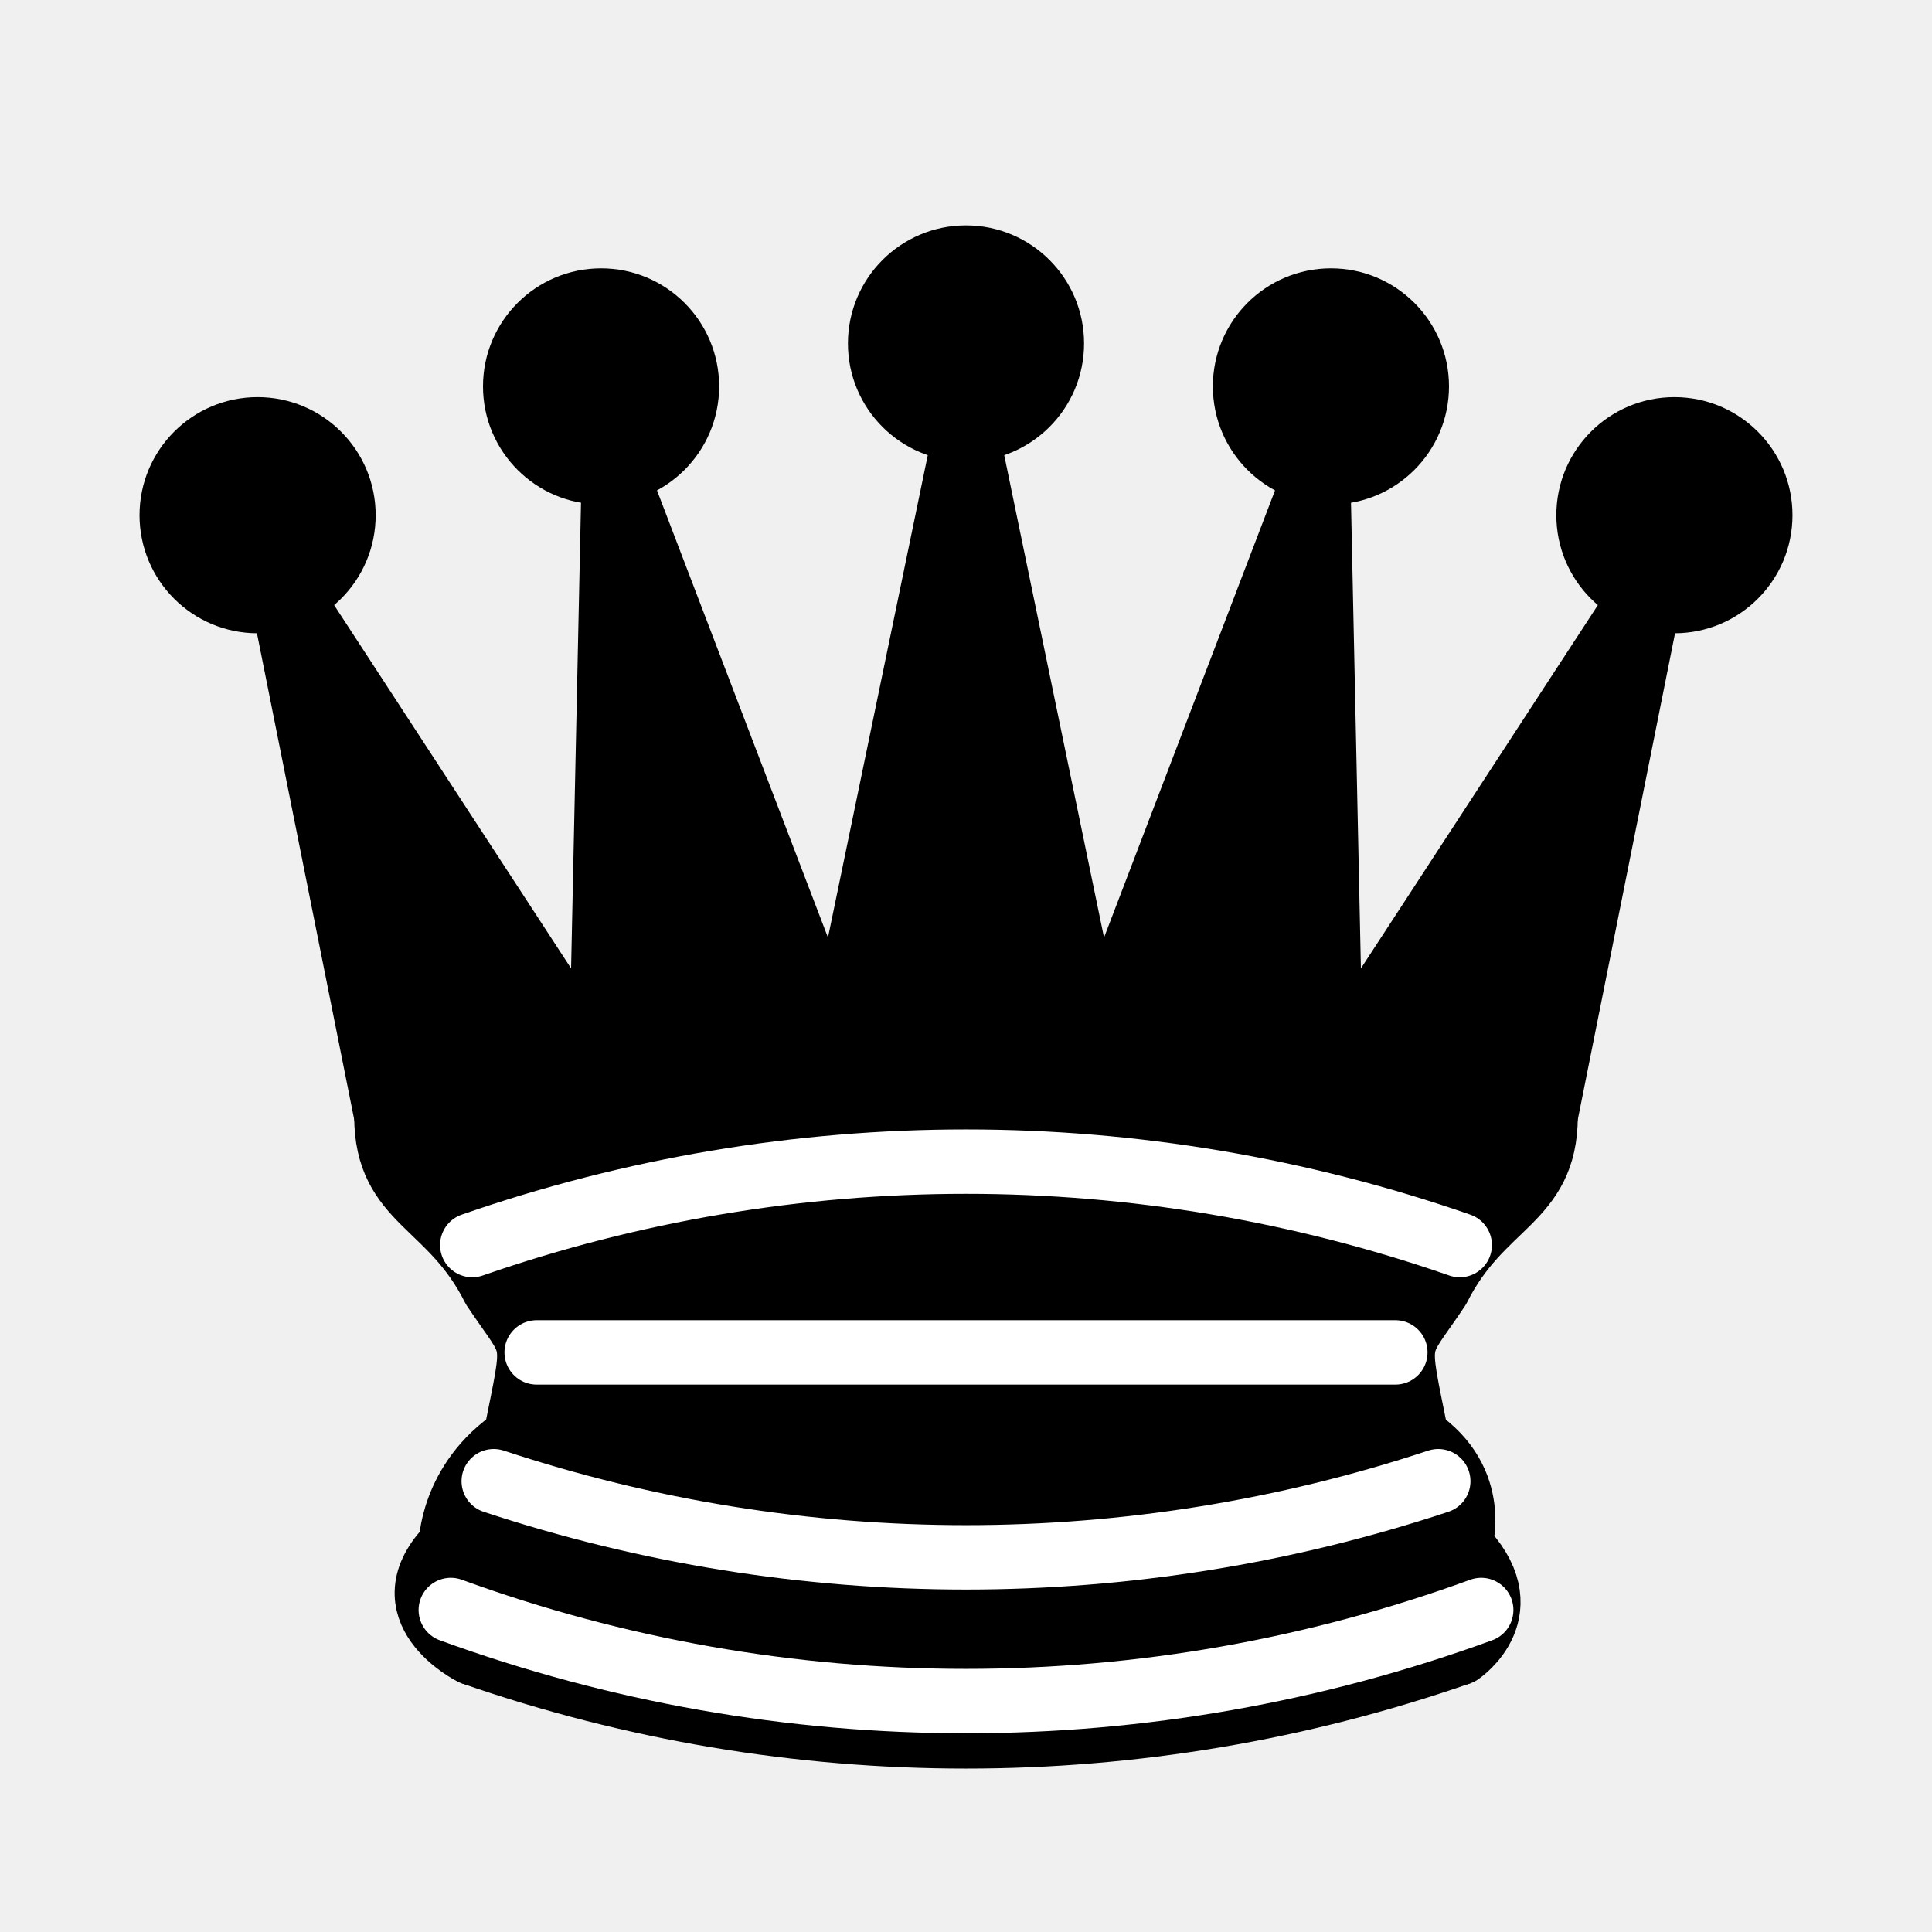
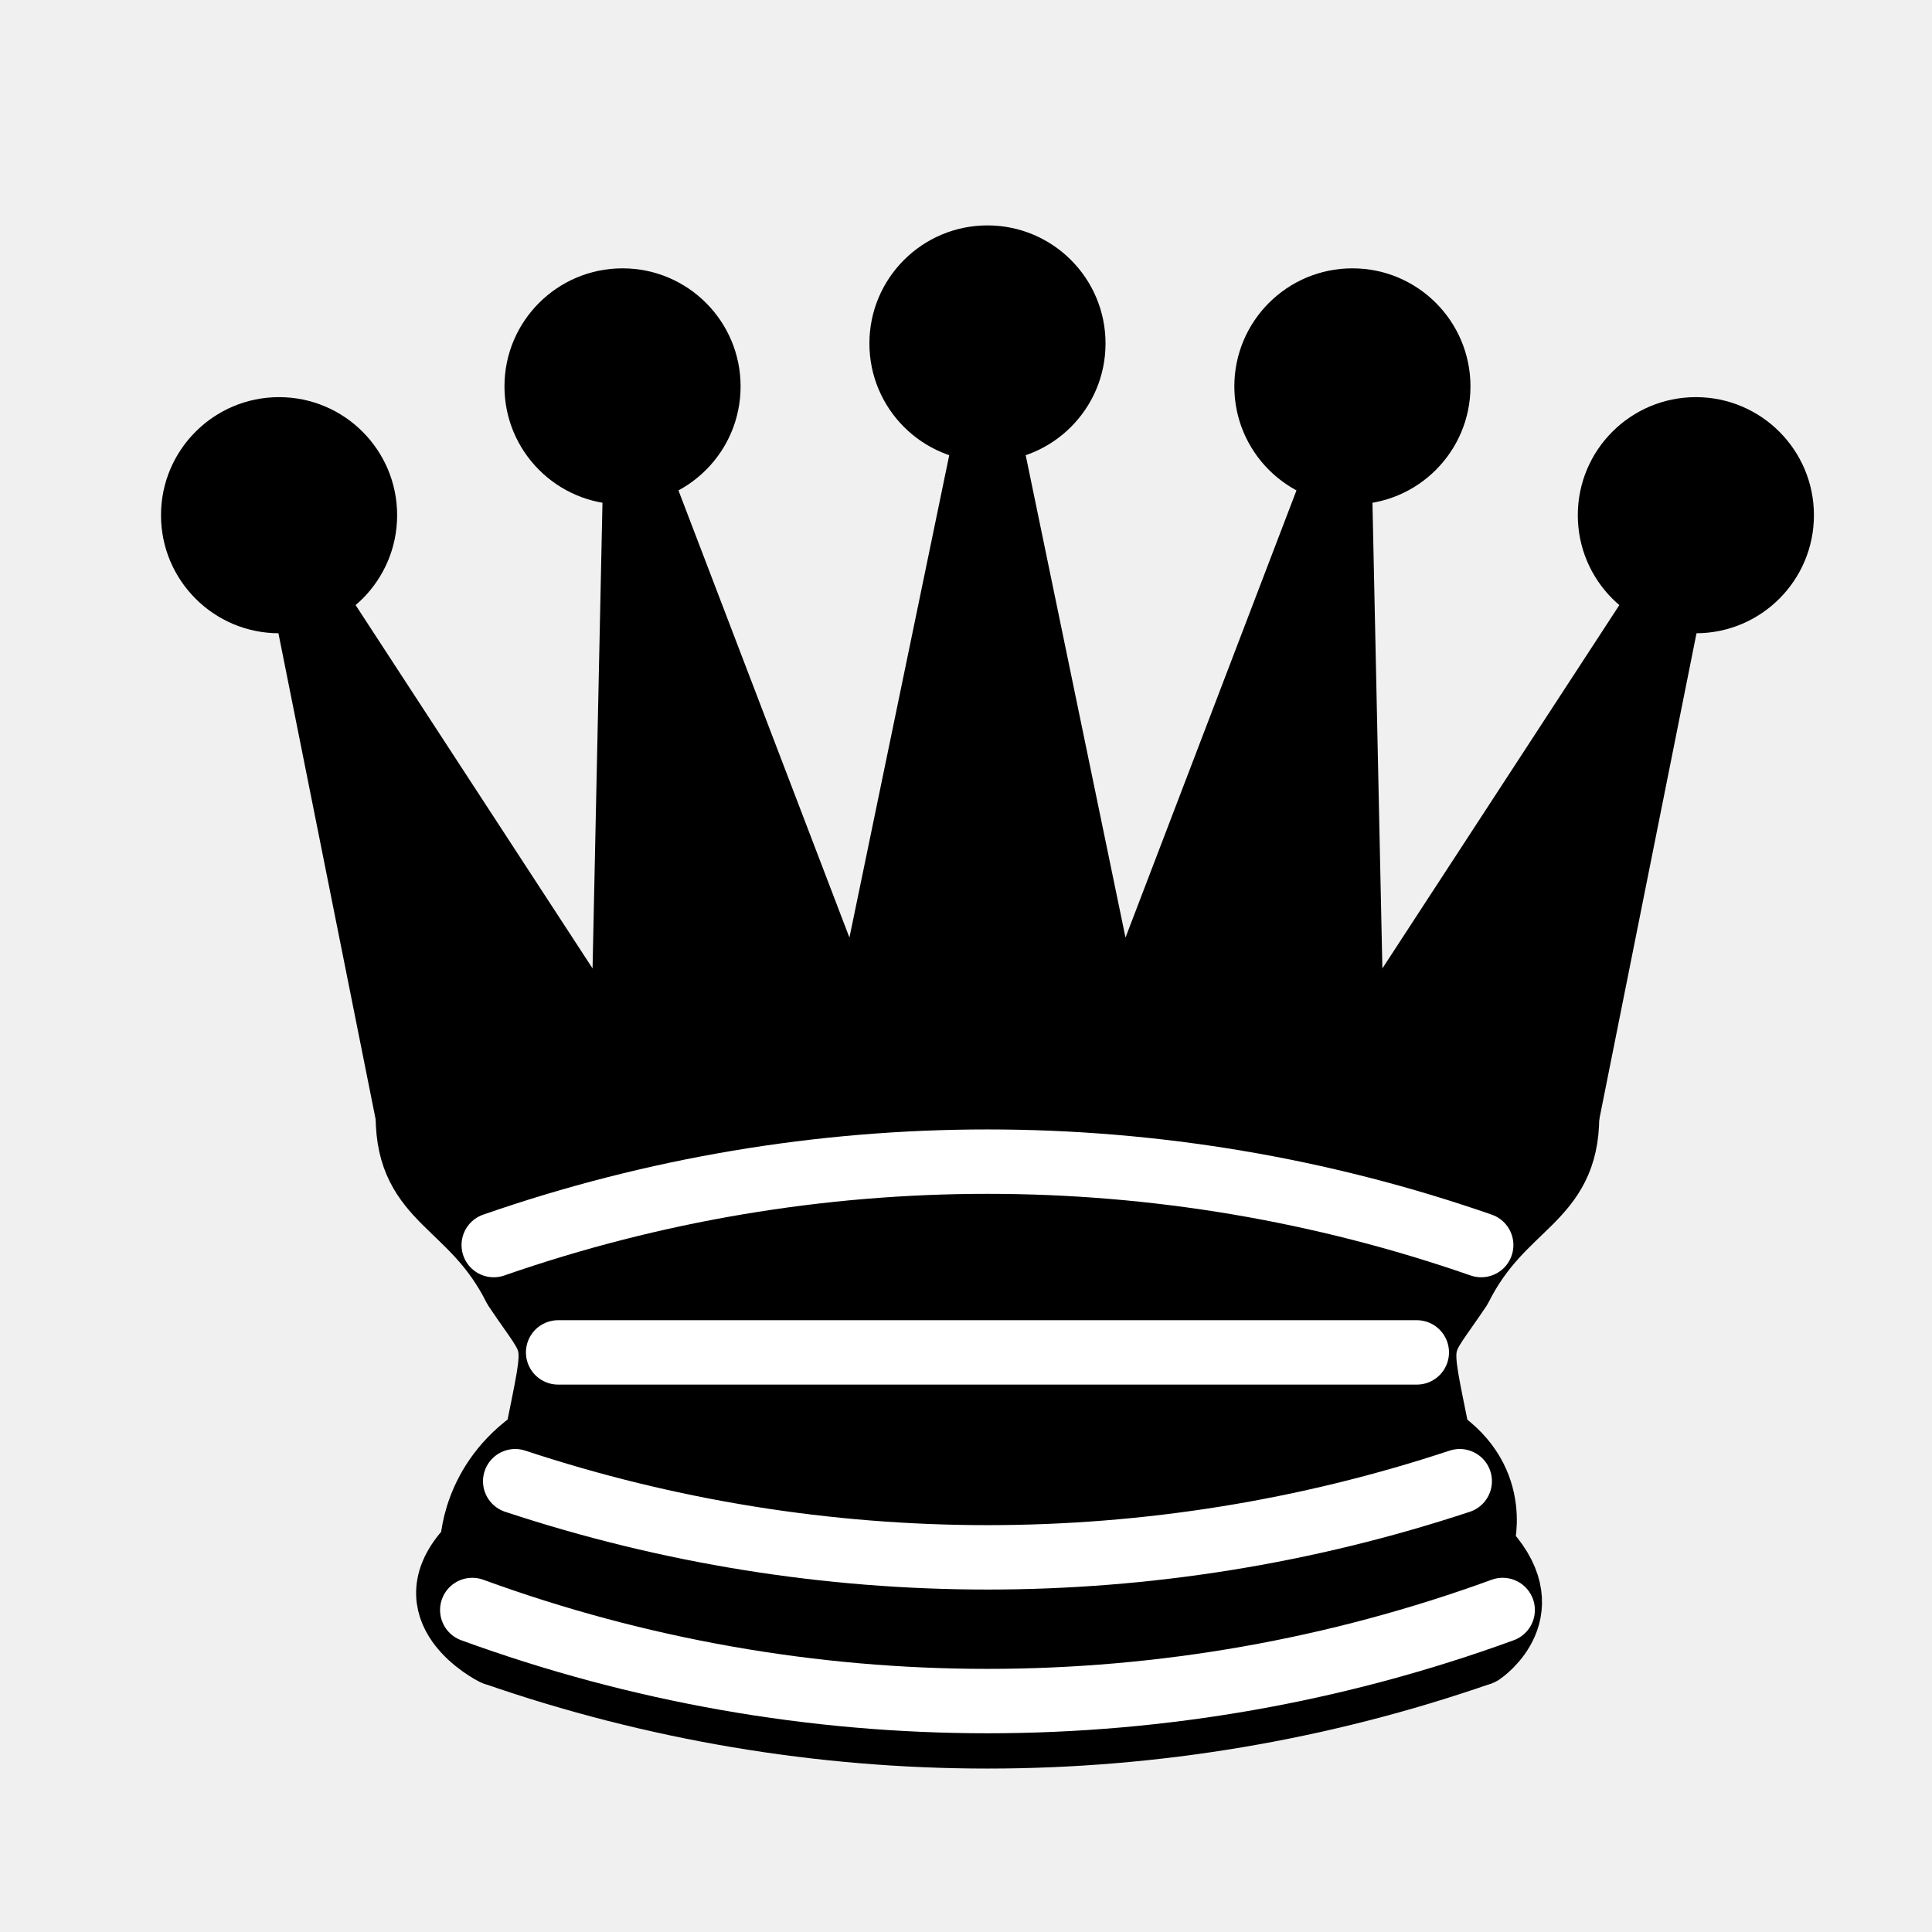
<svg xmlns="http://www.w3.org/2000/svg" version="1.1" width="45" height="45">
-   <g style="opacity:1; fill:000000; fill-opacity:1; fill-rule:evenodd; stroke:#000000; stroke-width:1.5; stroke-linecap:round;stroke-linejoin:round;stroke-miterlimit:4; stroke-dasharray:none; stroke-opacity:1;" transform="translate(0,0)">
+   <g style="opacity:1; fill:000000; fill-opacity:1; fill-rule:evenodd; stroke:#000000; stroke-width:1.5; stroke-linecap:round;stroke-linejoin:round;stroke-miterlimit:4; stroke-dasharray:none; stroke-opacity:1;" transform="translate(0.5,0)">
    <g style="fill:#000000; stroke:none;">
      <circle cx="6" cy="12" r="2.75" />
      <circle cx="14" cy="9" r="2.75" />
      <circle cx="22.5" cy="8" r="2.75" />
      <circle cx="31" cy="9" r="2.75" />
      <circle cx="39" cy="12" r="2.75" />
    </g>
    <path d="M 9,26 C 17.5,24.5 30,24.5 36,26 L 38.5,13.5 L 31,25 L 30.7,10.9 L 25.5,24.5 L 22.5,10 L 19.5,24.5 L 14.3,10.9 L 14,25 L 6.5,13.5 L 9,26 z" style="stroke-linecap:butt; stroke:#000000;" />
    <path d="M 9,26 C 9,28 10.5,28 11.5,30 C 12.5,31.5 12.5,31 12,33.5 C 10.5,34.5 10.5,36 10.5,36 C 9,37.5 11,38.5 11,38.5 C 17.5,39.5 27.5,39.5 34,38.5 C 34,38.5 35.5,37.5 34,36 C 34,36 34.5,34.5 33,33.5 C 32.5,31 32.5,31.5 33.5,30 C 34.5,28 36,28 36,26 C 27.5,24.5 17.5,24.5 9,26 z" style="stroke-linecap:butt;" />
    <path d="M 11,38.5 A 35,35 1 0 0 34,38.5" style="fill:none; stroke:#000000; stroke-linecap:butt;" />
    <path d="M 11,29 A 35,35 1 0 1 34,29" style="fill:none; stroke:#ffffff;" />
    <path d="M 12.5,31.5 L 32.5,31.5" style="fill:none; stroke:#ffffff;" />
    <path d="M 11.5,34.5 A 35,35 1 0 0 33.5,34.5" style="fill:none; stroke:#ffffff;" />
    <path d="M 10.5,37.5 A 35,35 1 0 0 34.5,37.5" style="fill:none; stroke:#ffffff;" />
  </g>
</svg>
